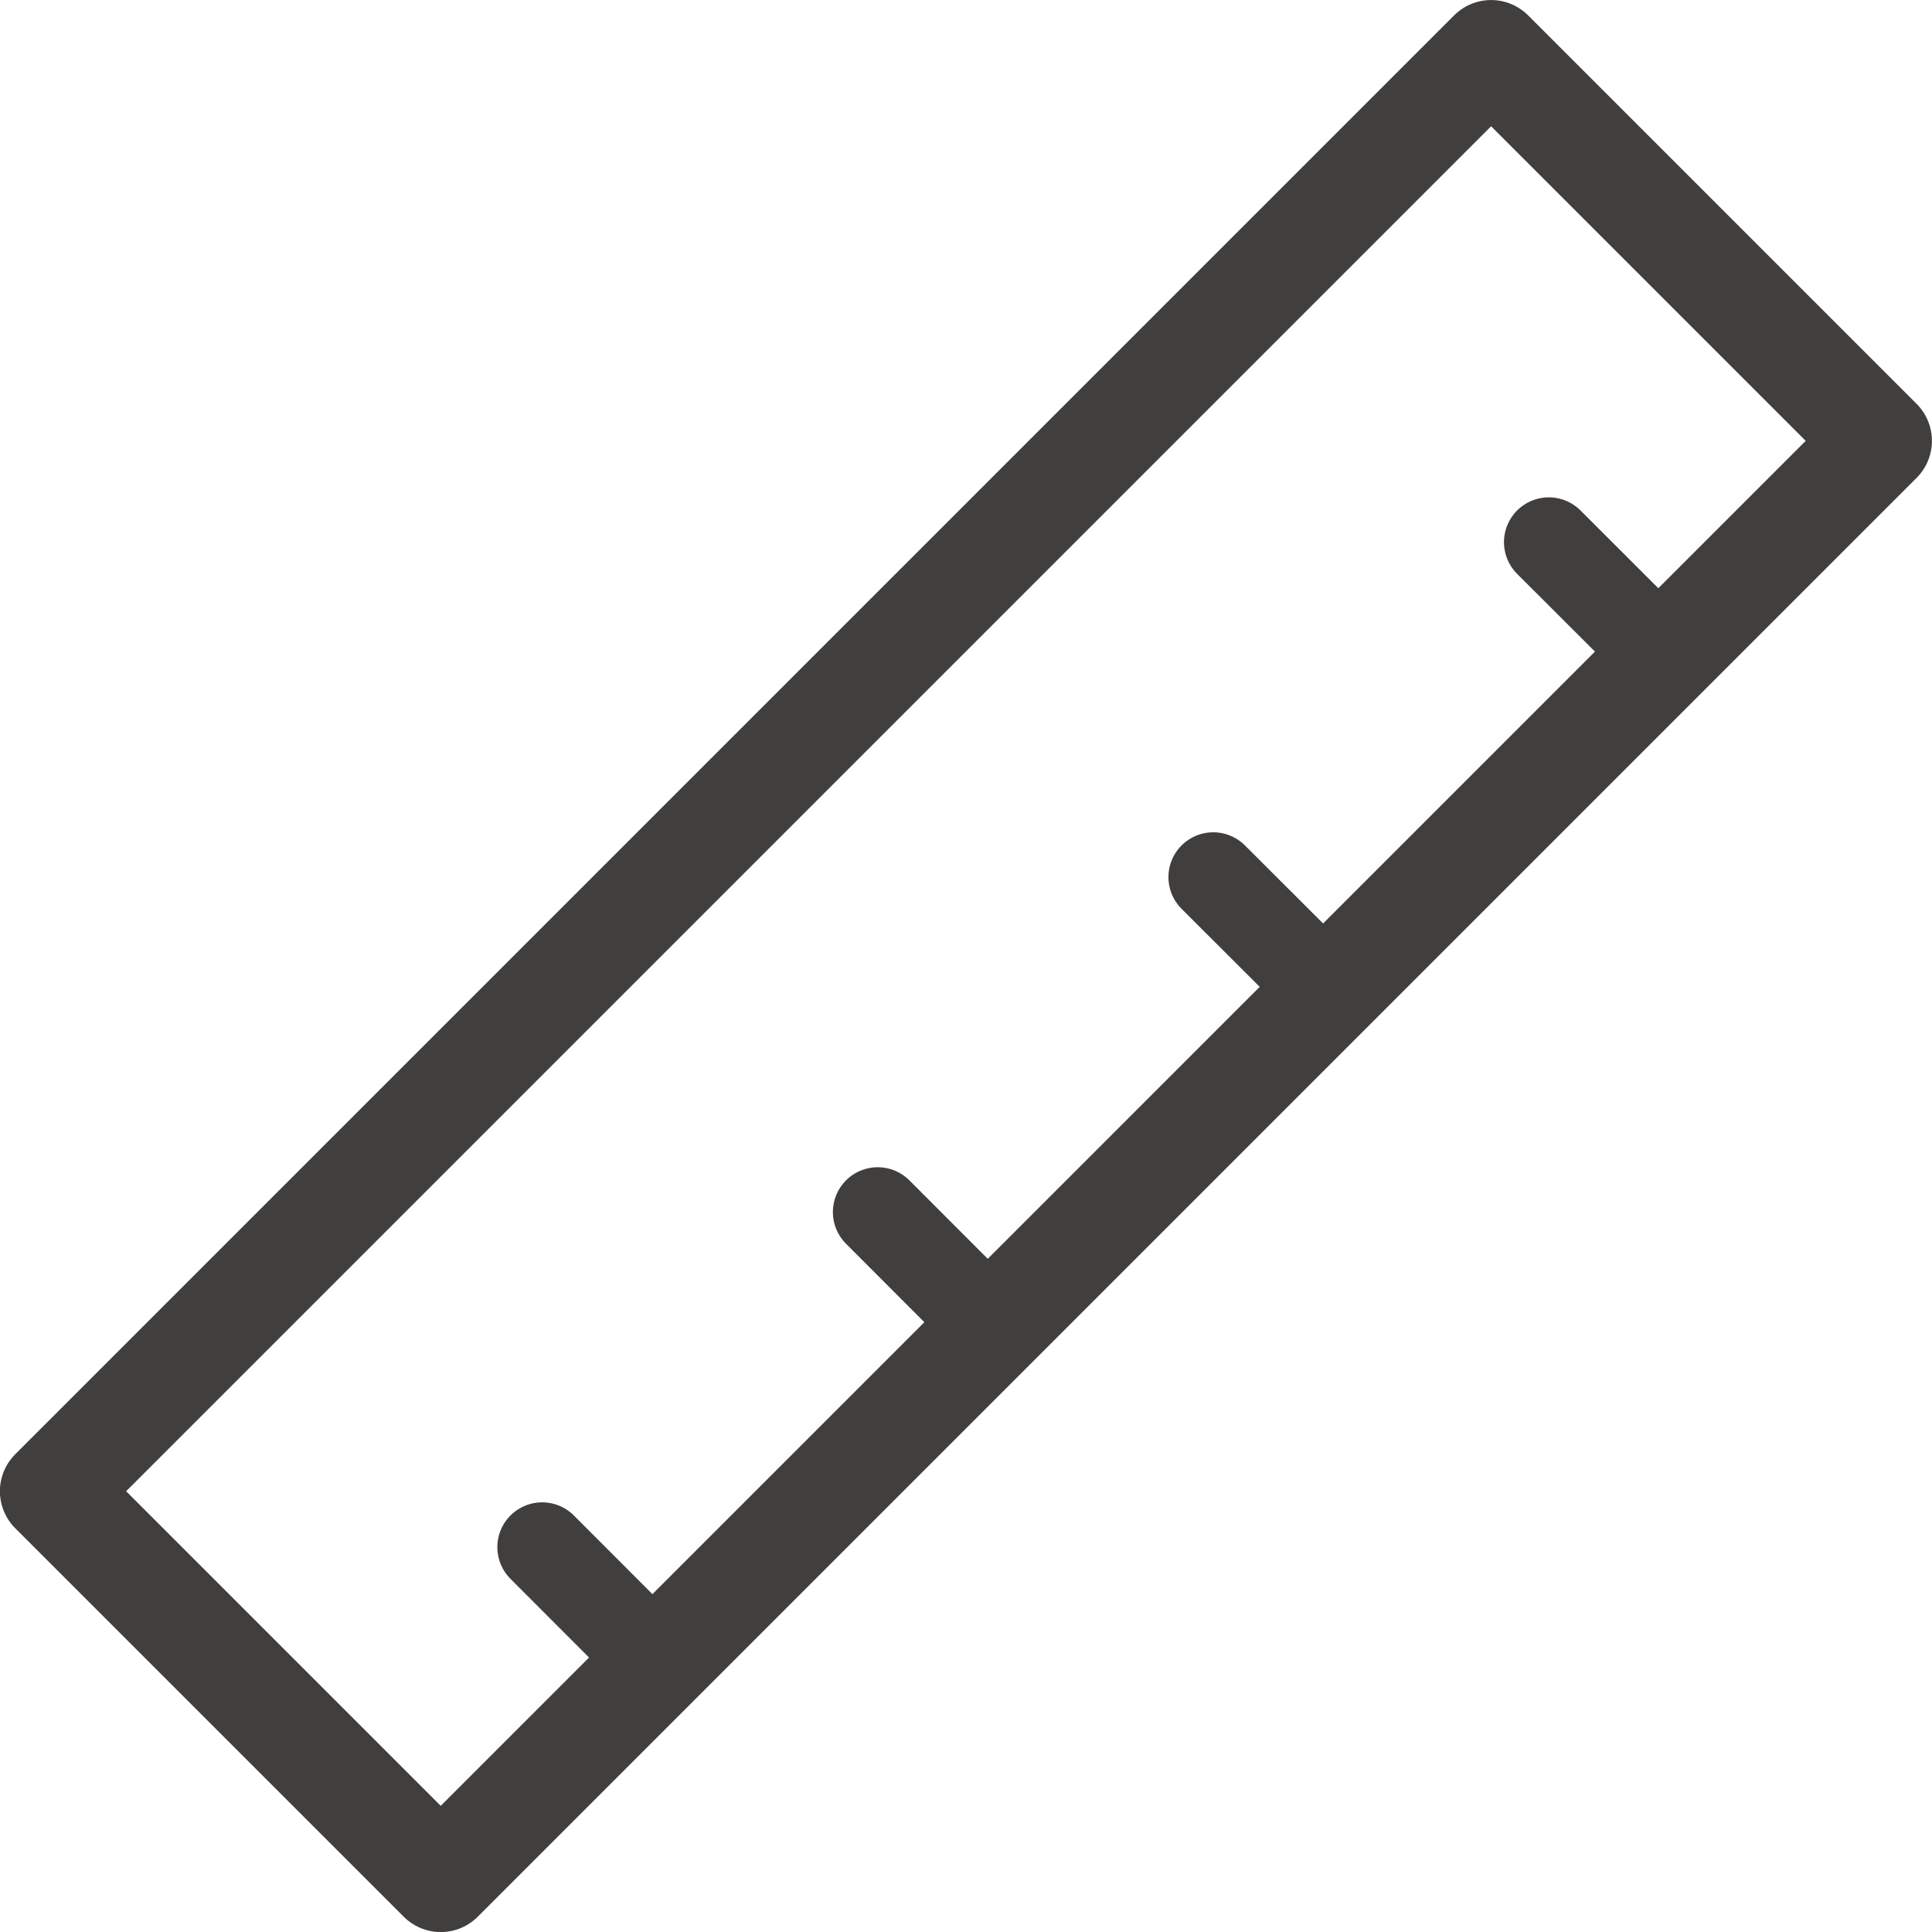
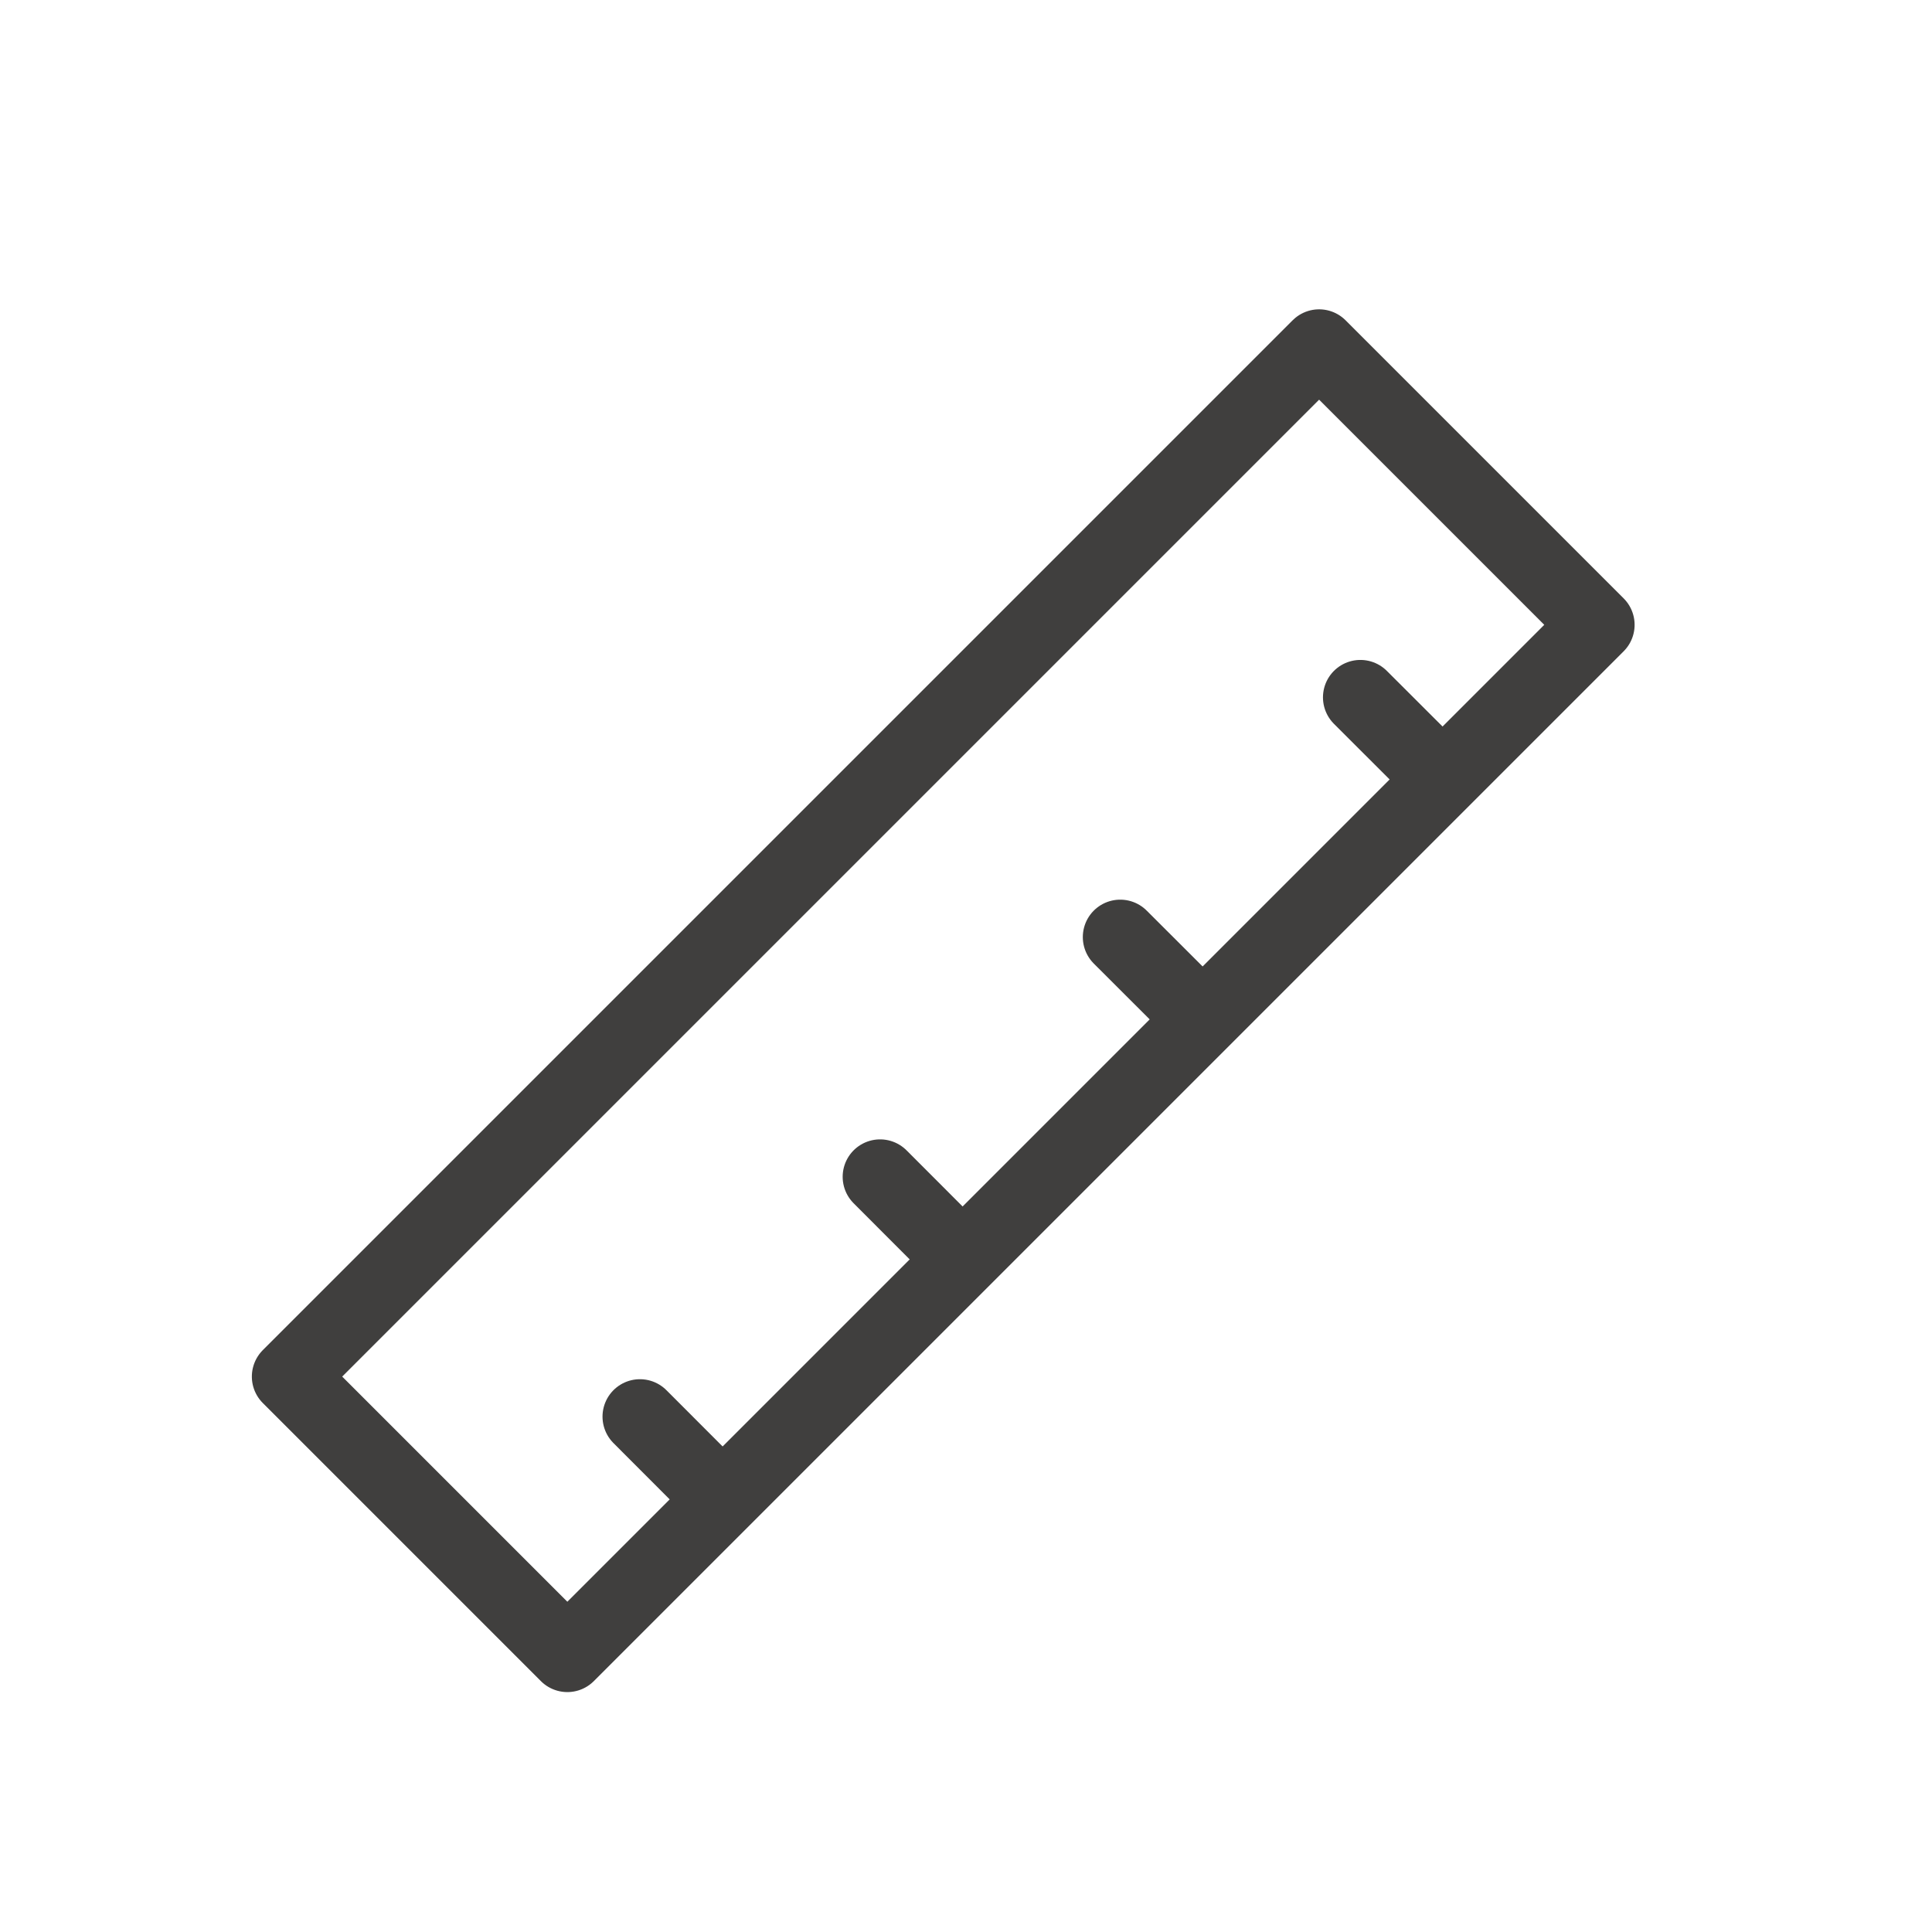
- <svg xmlns="http://www.w3.org/2000/svg" id="Ebene_1" data-name="Ebene 1" viewBox="0 0 129.32 129.32">
+ <svg xmlns="http://www.w3.org/2000/svg" viewBox="0 0 180.69 180.69">
  <defs>
-     <style>.cls-1,.cls-3,.cls-4{fill:none;}.cls-2{clip-path:url(#clip-path);}.cls-3,.cls-4{stroke:#403f3e;stroke-linecap:round;stroke-linejoin:round;}.cls-3{stroke-width:7px;}.cls-4{stroke-width:6px;}</style>
-     <clipPath id="clip-path" transform="translate(-6 -6.41)">
-       <rect class="cls-1" x="6" y="6.41" width="129.32" height="129.32" />
-     </clipPath>
+     <style>
+ .a,.b,.c{fill:none;}
+ .a{stroke:#403f3e;stroke-linecap:round;stroke-linejoin:round;stroke-width:7px;}
+ .c{stroke:transparent;}
+ </style>
  </defs>
-   <g class="cls-2">
-     <rect class="cls-3" x="2.55" y="52.68" width="136.21" height="36.78" transform="translate(-35.56 64.37) rotate(-45)" />
-   </g>
-   <path class="cls-4" d="M109.67,42.7l7.43,7.42m-29.89,15,7.43,7.42m-29.89,15,7.42,7.43m-29.88,15,7.42,7.43" transform="translate(-6 -6.41)" />
+   <rect class="a" x="20.11" y="75.2" width="136.21" height="36.78" transform="translate(-40.34 89.79) rotate(-45)" />
+   <line class="a" x1="127.23" y1="65.22" x2="134.66" y2="72.64" />
+   <line class="a" x1="104.77" y1="87.64" x2="112.2" y2="95.06" />
+   <line class="a" x1="82.31" y1="110.06" x2="89.73" y2="117.49" />
+   <line class="a" x1="59.85" y1="132.49" x2="67.27" y2="139.92" />
+   <rect class="c" x="0.5" y="0.5" width="179.69" height="179.69" />
</svg>
